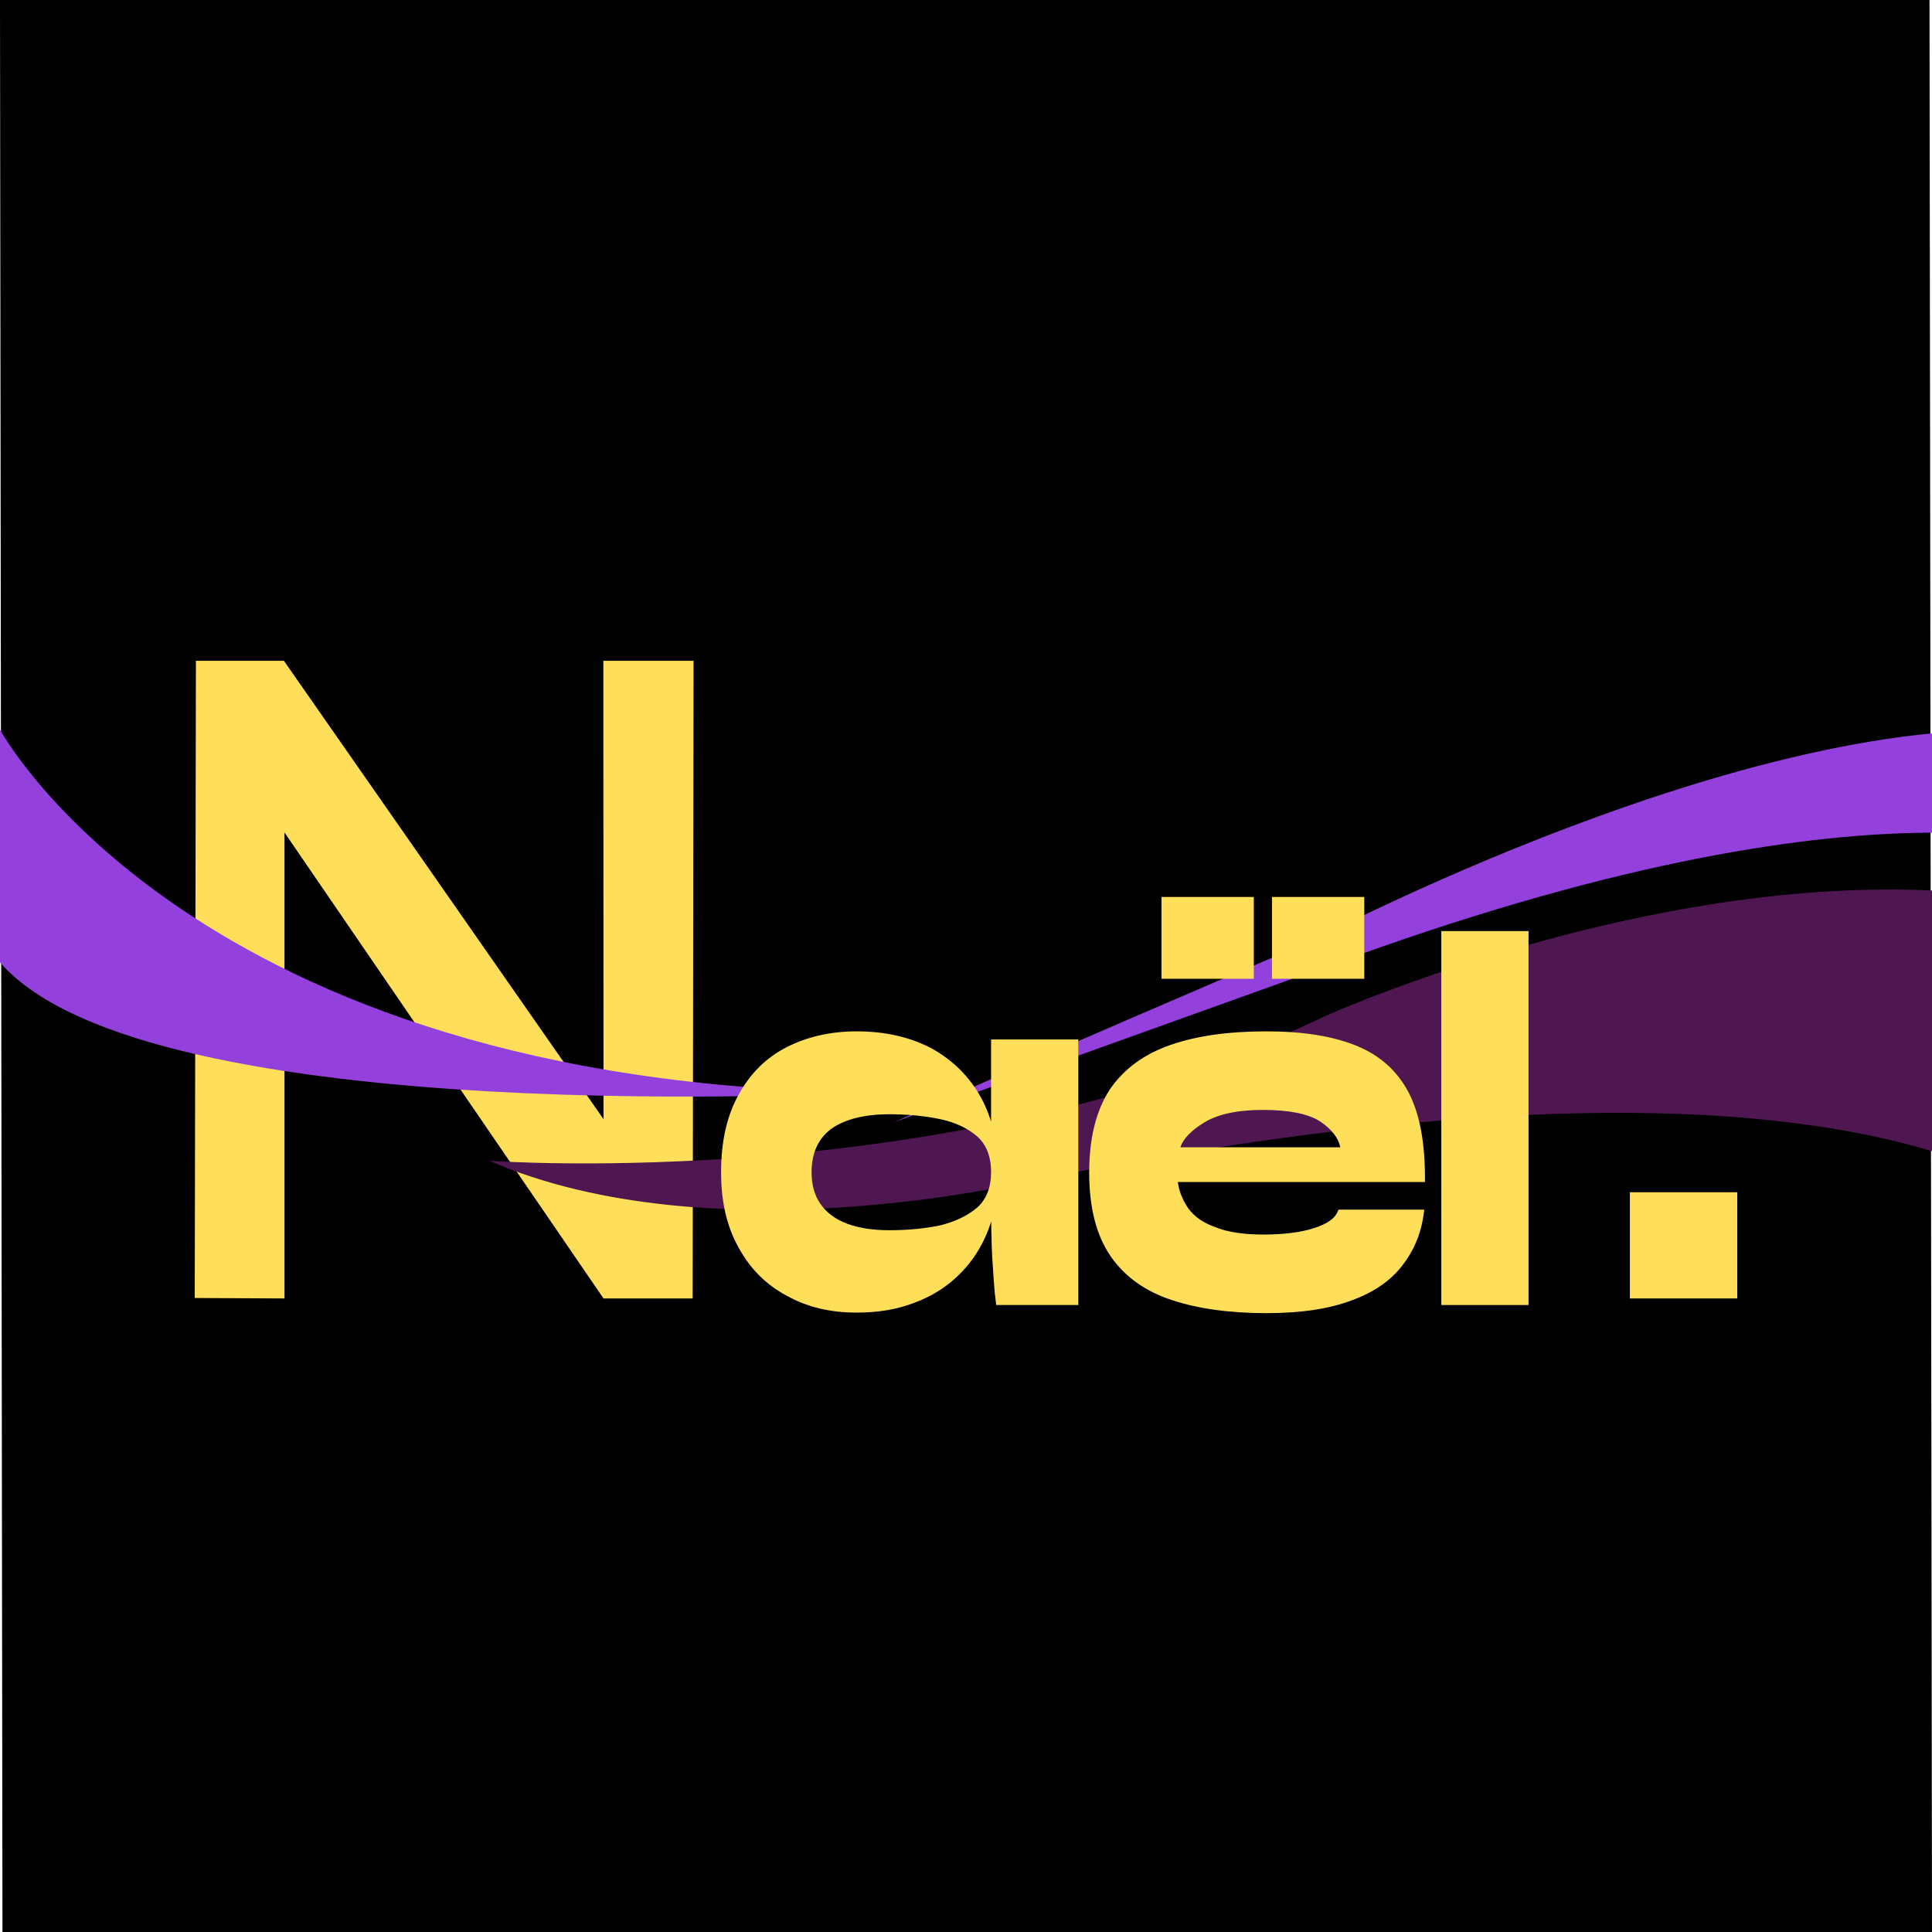
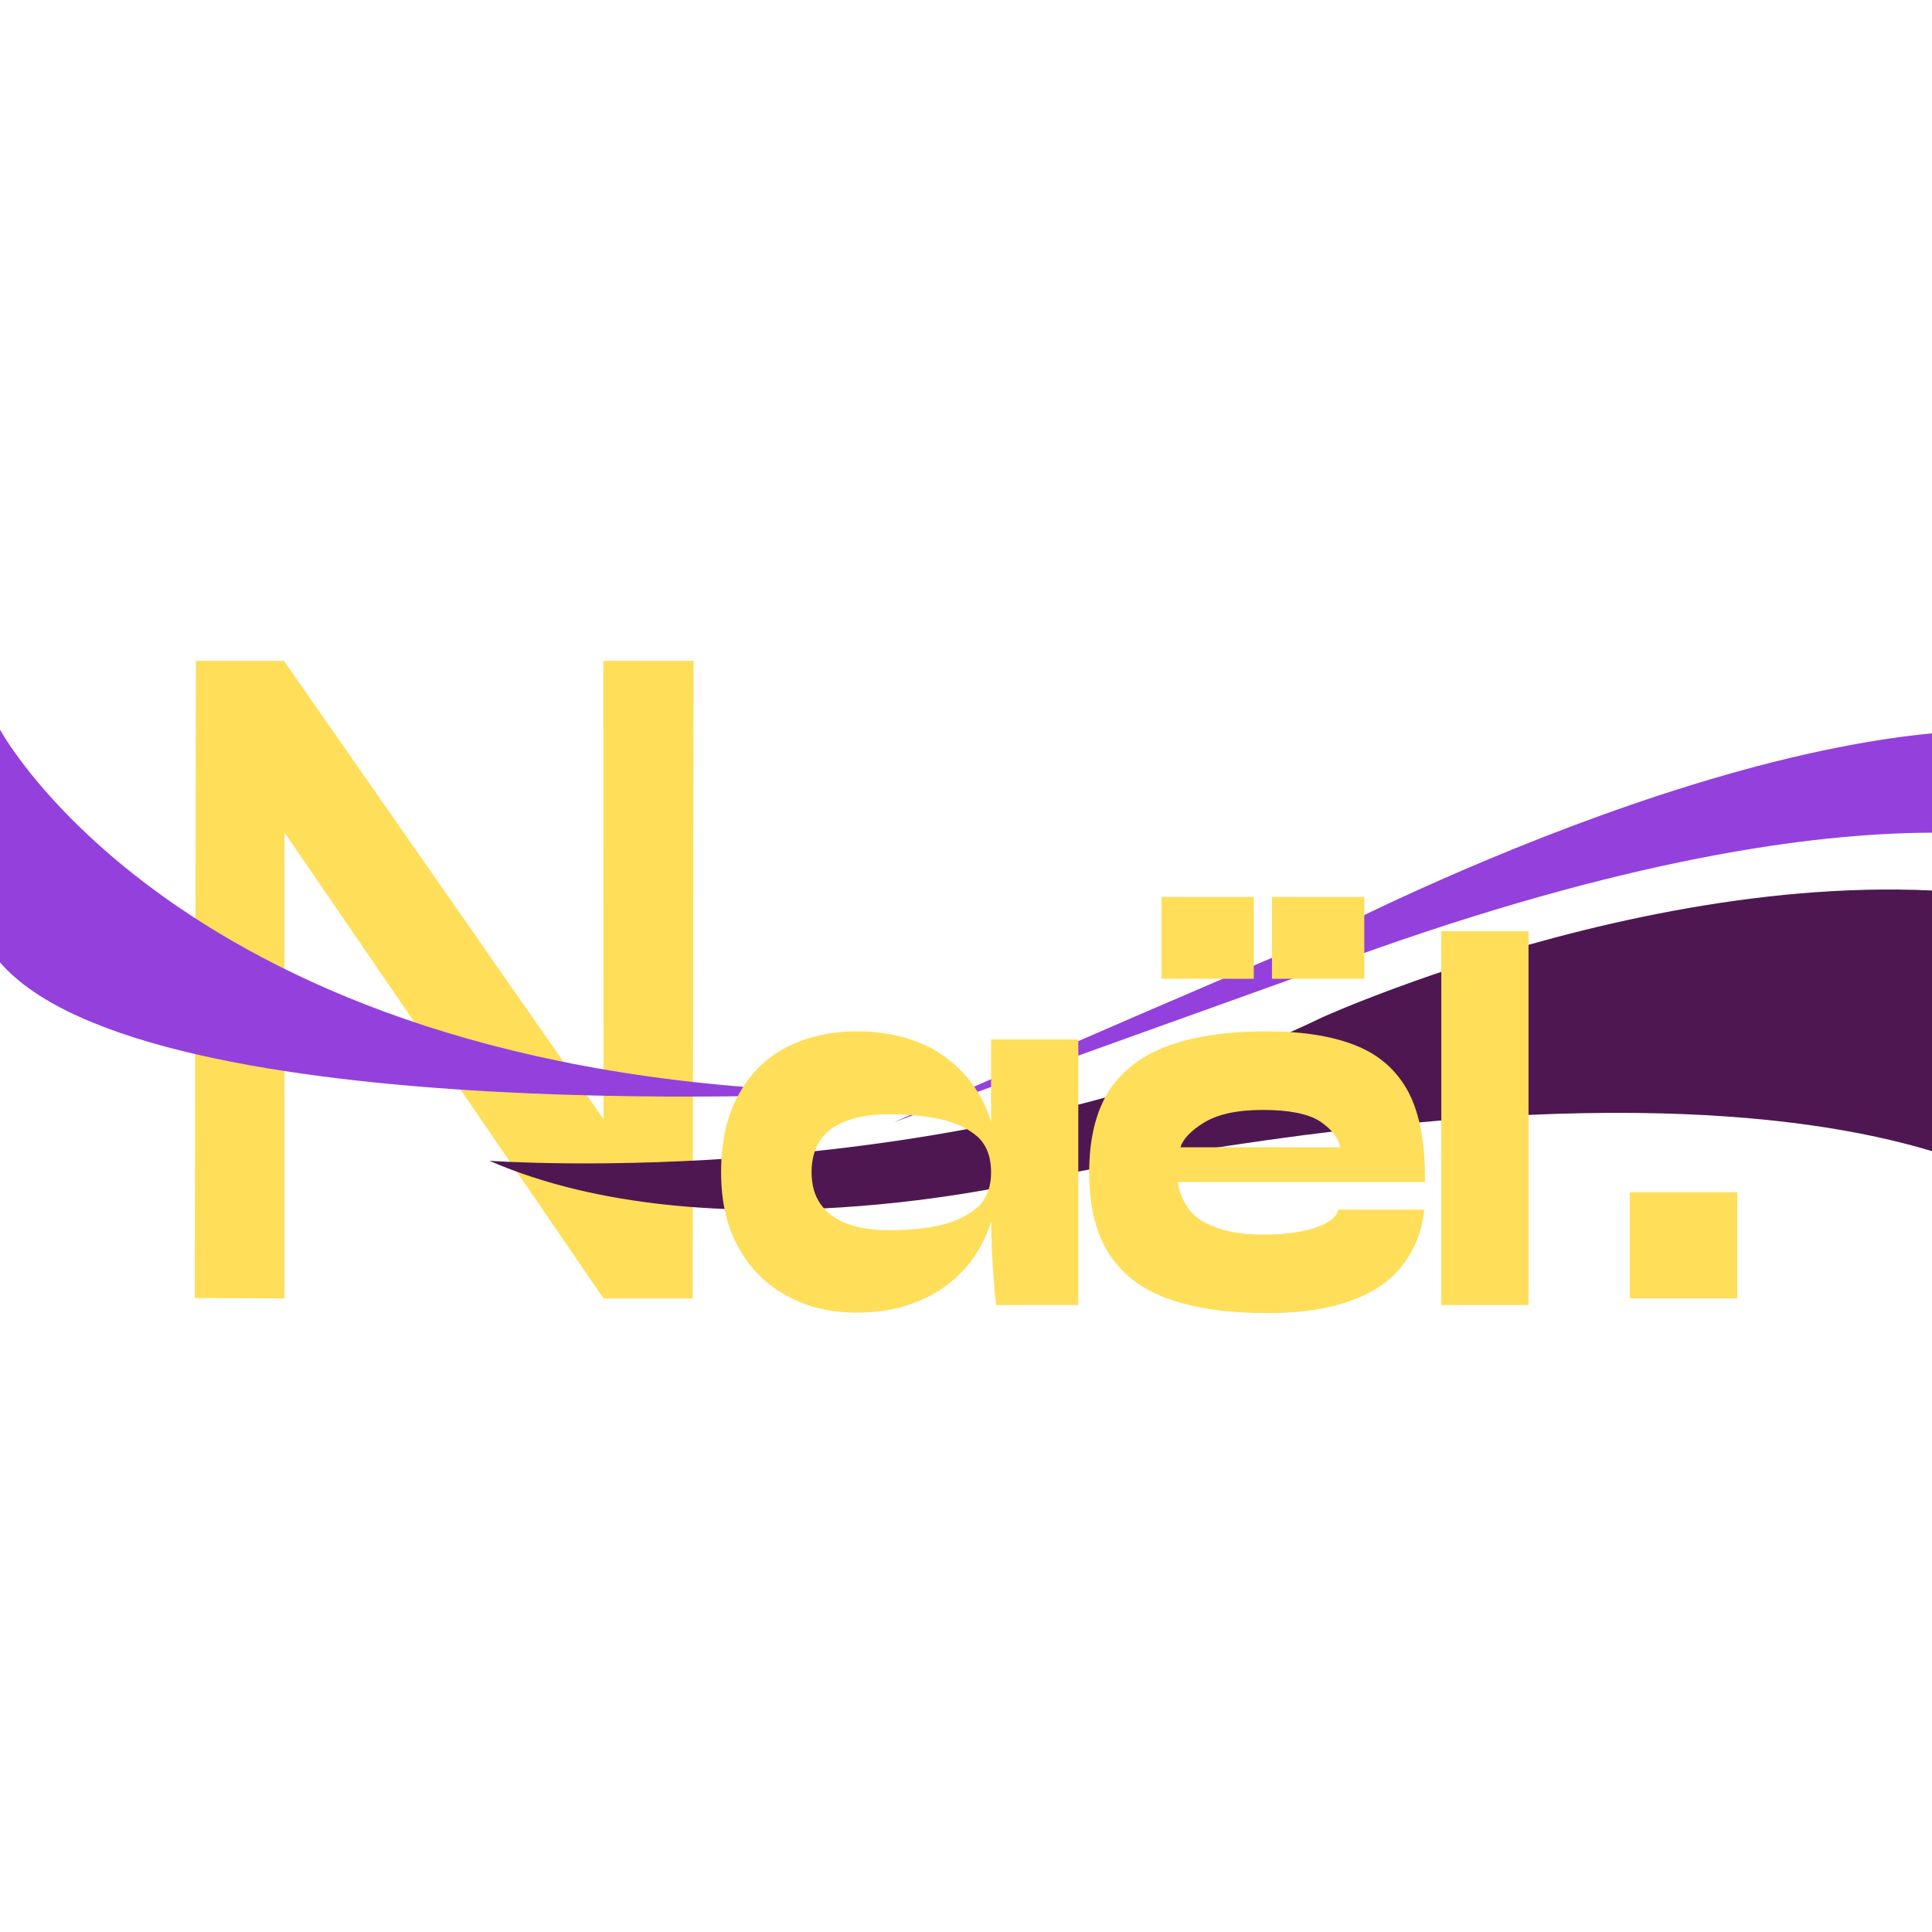
<svg xmlns="http://www.w3.org/2000/svg" width="100%" height="100%" viewBox="0 0 500 500" version="1.1" xml:space="preserve" style="fill-rule:evenodd;clip-rule:evenodd;stroke-linejoin:round;stroke-miterlimit:2;">
-   <g transform="matrix(-0.166453,0.000214,-0.000161,-0.12516,500,500)">
-     <rect x="0" y="0" width="3000" height="4000" />
-   </g>
  <g transform="matrix(0.673078,0,0,0.983123,-20.62167,12.99929)">
    <path d="M105.518,328.465L105.966,160.73L139.804,160.73L262.689,281.389L262.62,160.73L297.319,160.73L296.972,328.584L262.689,328.584L140.027,205.922L140.027,328.584L105.518,328.465Z" style="fill:rgb(255,222,89);" />
  </g>
  <g transform="matrix(1.073684,0,0,1.127576,5.126604,-18.68173)">
    <path d="M500,302.401C500,302.401 464.659,245.214 243.252,287.672C243.252,287.672 166.768,305.218 113.197,282.992C113.197,282.992 225.467,290.81 314.087,250C314.087,250 419.484,204.63 500,226.857L500,302.401Z" style="fill:rgb(78,23,82);" />
  </g>
  <g transform="matrix(1.129738,0,0,1.127576,-0,-57.18159)">
    <path d="M0,218.166C0,218.166 43.633,299.644 198.575,301.425C198.575,301.425 33.838,310.775 0,271.594L0,218.166Z" style="fill:rgb(148,64,221);" />
  </g>
  <g transform="matrix(1.073684,0,0,1.127576,5.126604,-18.68173)">
    <path d="M500,186.394L500,212.894C500,212.894 452.289,191.238 321.211,236.26C321.211,236.26 215.209,272.449 210.65,274.159C210.65,274.159 245.129,259.341 312.663,231.986C312.663,231.986 432.591,171.861 500,186.394Z" style="fill:rgb(148,64,221);" />
  </g>
  <g transform="matrix(0.936135,0,0,0.983123,135.3883,150.5405)">
    <rect x="305.965" y="160.73" width="29.682" height="27.952" style="fill:rgb(255,222,89);" />
  </g>
  <g transform="matrix(0.40132,0,0,0.421464,111.3172,199.2493)">
    <g transform="matrix(1,0,0,1.42,0,-138.0053)">
      <g transform="matrix(234.3319,0,0,234.3319,179.4301,328.5842)">
        <path d="M0.408,0.014C0.336,0.014 0.272,0.004 0.216,-0.017C0.16,-0.037 0.116,-0.066 0.084,-0.105C0.051,-0.144 0.035,-0.19 0.035,-0.245C0.035,-0.302 0.051,-0.35 0.084,-0.389C0.116,-0.428 0.16,-0.457 0.216,-0.476C0.272,-0.495 0.336,-0.505 0.408,-0.505C0.488,-0.505 0.557,-0.494 0.616,-0.473C0.674,-0.451 0.719,-0.421 0.751,-0.382C0.782,-0.343 0.798,-0.297 0.798,-0.245C0.798,-0.206 0.789,-0.171 0.771,-0.14C0.753,-0.108 0.727,-0.081 0.693,-0.058C0.659,-0.035 0.618,-0.017 0.57,-0.005C0.522,0.008 0.468,0.014 0.408,0.014ZM0.498,-0.138C0.549,-0.138 0.595,-0.141 0.638,-0.147C0.68,-0.154 0.714,-0.165 0.74,-0.18C0.765,-0.195 0.778,-0.217 0.778,-0.245C0.778,-0.274 0.765,-0.296 0.74,-0.311C0.714,-0.326 0.68,-0.337 0.638,-0.343C0.595,-0.349 0.549,-0.352 0.498,-0.352C0.43,-0.352 0.377,-0.343 0.34,-0.326C0.303,-0.308 0.284,-0.281 0.284,-0.245C0.284,-0.222 0.292,-0.202 0.309,-0.186C0.326,-0.17 0.35,-0.158 0.382,-0.15C0.414,-0.142 0.453,-0.138 0.498,-0.138ZM0.778,-0.49L1.018,-0.49L1.018,-0L0.792,-0C0.792,-0 0.791,-0.008 0.788,-0.023C0.786,-0.038 0.784,-0.06 0.781,-0.089C0.779,-0.118 0.778,-0.151 0.778,-0.19L0.778,-0.49Z" style="fill:rgb(255,222,89);fill-rule:nonzero;" />
      </g>
      <g transform="matrix(234.3319,0,0,234.3319,416.8083,328.5842)">
        <path d="M0.721,-0.176L0.957,-0.176C0.951,-0.137 0.932,-0.104 0.899,-0.075C0.867,-0.046 0.82,-0.024 0.759,-0.009C0.697,0.007 0.618,0.015 0.523,0.015C0.422,0.015 0.335,0.007 0.263,-0.009C0.19,-0.025 0.133,-0.052 0.094,-0.09C0.055,-0.128 0.035,-0.179 0.035,-0.244C0.035,-0.308 0.054,-0.359 0.092,-0.398C0.131,-0.436 0.186,-0.463 0.259,-0.48C0.332,-0.497 0.42,-0.505 0.523,-0.505C0.624,-0.505 0.707,-0.496 0.772,-0.478C0.837,-0.46 0.884,-0.431 0.915,-0.391C0.946,-0.35 0.96,-0.296 0.959,-0.227L0.279,-0.227C0.282,-0.21 0.292,-0.194 0.307,-0.179C0.323,-0.164 0.347,-0.152 0.381,-0.144C0.413,-0.135 0.458,-0.13 0.513,-0.13C0.57,-0.13 0.618,-0.134 0.654,-0.142C0.692,-0.15 0.714,-0.161 0.721,-0.176ZM0.513,-0.36C0.442,-0.36 0.389,-0.352 0.352,-0.337C0.315,-0.322 0.293,-0.306 0.286,-0.291L0.726,-0.291C0.721,-0.308 0.703,-0.324 0.67,-0.339C0.637,-0.353 0.585,-0.36 0.513,-0.36ZM0.488,-0.753L0.488,-0.602L0.234,-0.602L0.234,-0.753L0.488,-0.753ZM0.792,-0.753L0.792,-0.602L0.538,-0.602L0.538,-0.753L0.792,-0.753Z" style="fill:rgb(255,222,89);fill-rule:nonzero;" />
      </g>
      <g transform="matrix(234.3319,0,0,234.3319,638.0177,328.5842)">
        <rect x="0.06" y="-0.69" width="0.24" height="0.69" style="fill:rgb(255,222,89);fill-rule:nonzero;" />
      </g>
      <g transform="matrix(234.3319,0,0,234.3319,722.3771,328.5842)">
            </g>
    </g>
  </g>
</svg>
